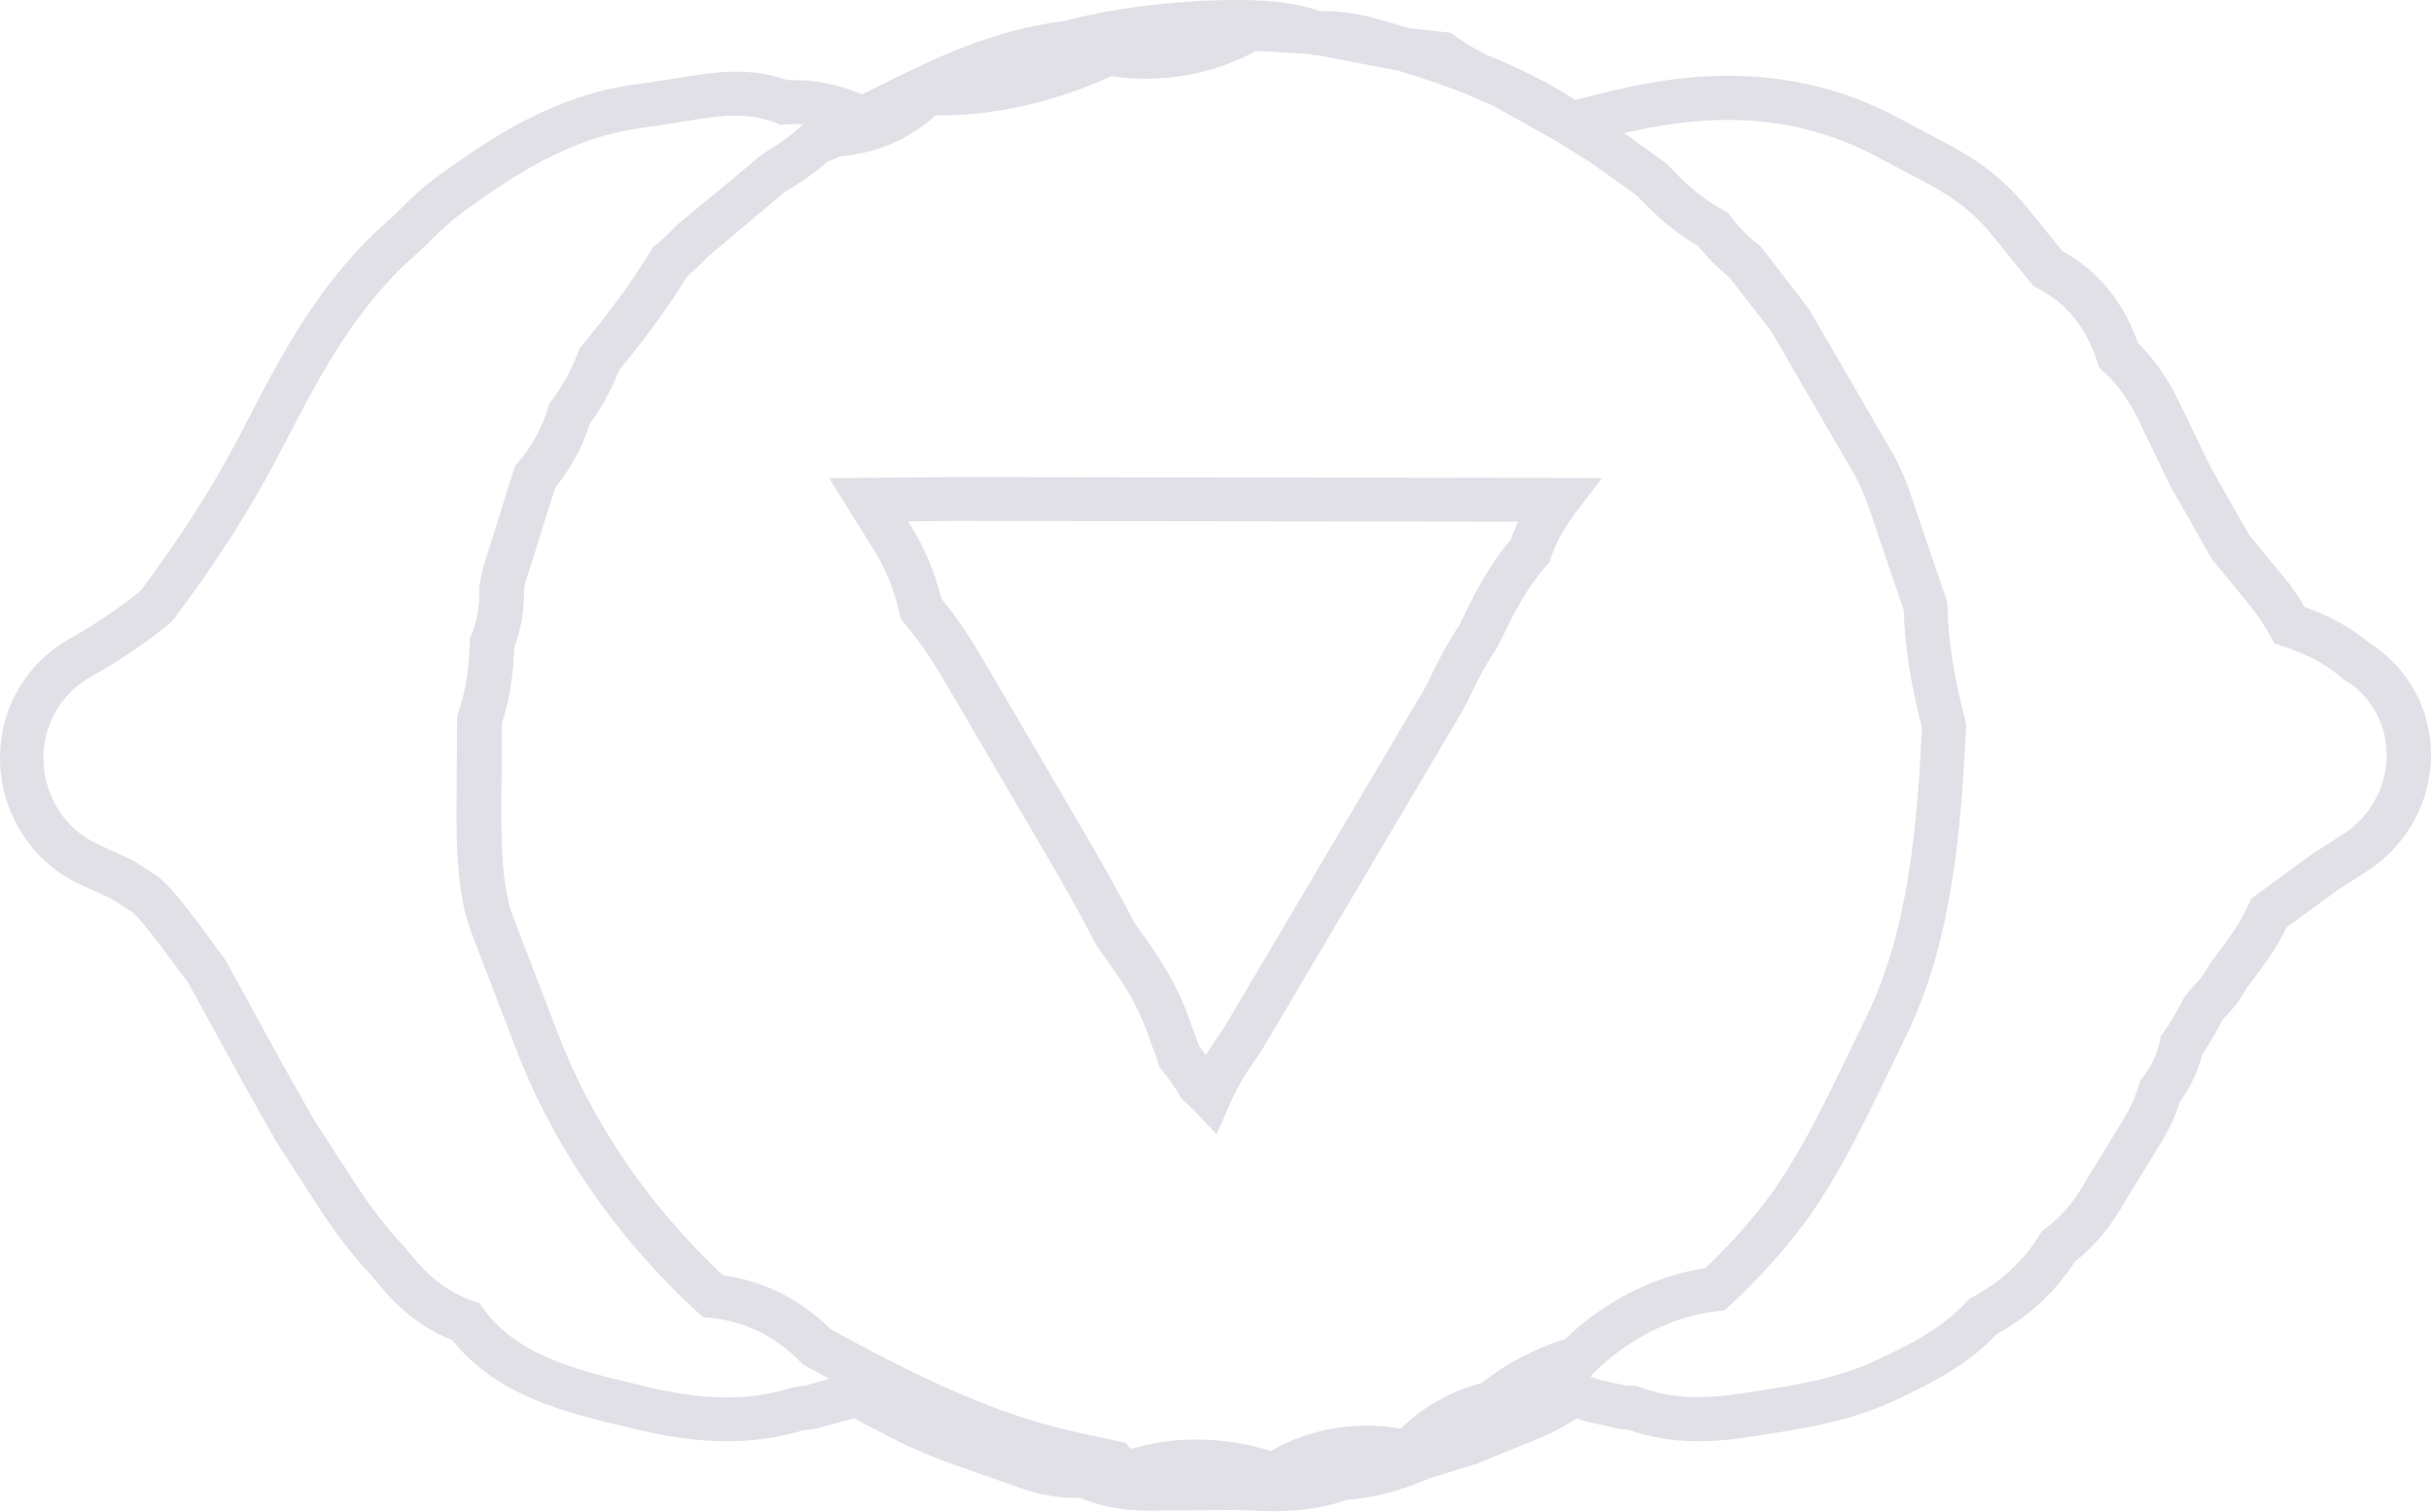
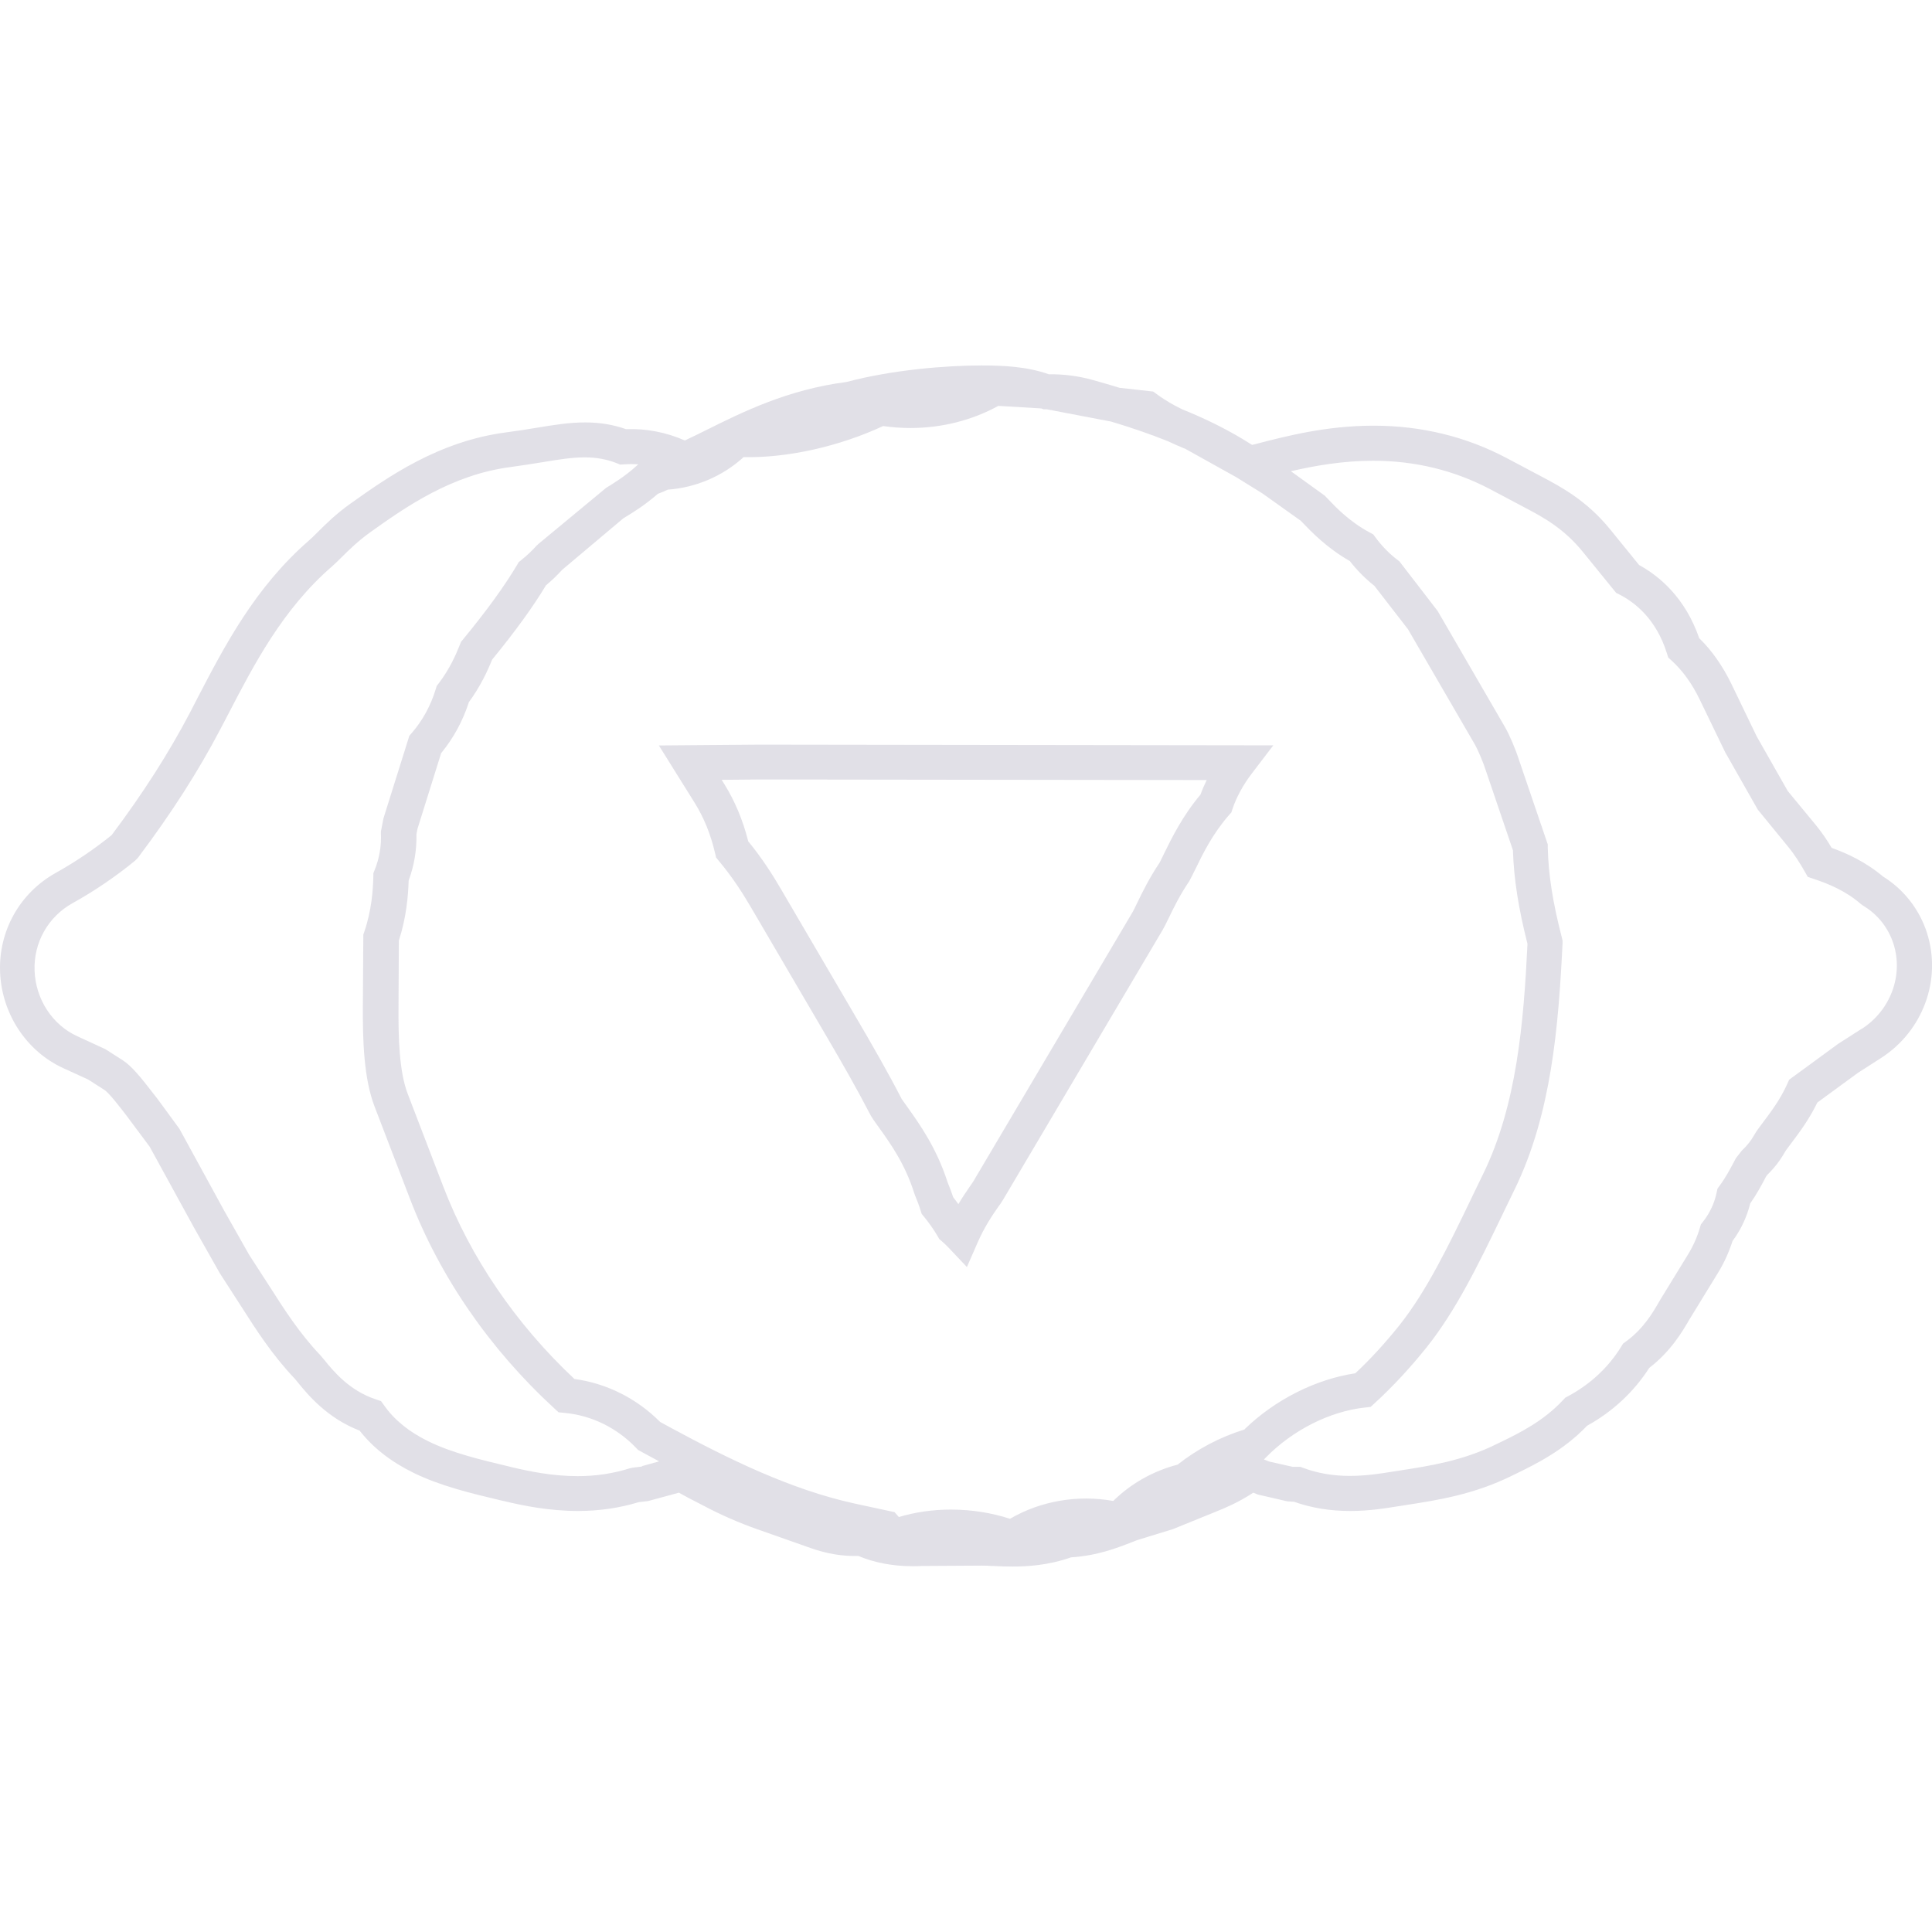
- <svg xmlns="http://www.w3.org/2000/svg" style="opacity:.2" viewBox="0 0 165.845 103.1" version="1.1" id="svg2" width="165.845" height="103.1">
+ <svg xmlns="http://www.w3.org/2000/svg" style="opacity:.2" viewBox="0.00 -31.37 165.84 165.84" version="1.1" id="svg2" width="165.84" height="165.84">
  <defs id="defs2" />
  <g fill="#6a6386" id="g2" transform="translate(-43.61254,-199.26)">
    <path d="m 209.03,247.99 c -0.65,-2.03 -1.99,-3.75 -3.78,-4.86 -1.51,-1.27 -3.1,-1.99 -4.41,-2.46 -0.38,-0.64 -0.84,-1.34 -1.45,-2.07 l -2.32,-2.81 -2.66,-4.68 -2.17,-4.5 c -0.75,-1.54 -1.67,-2.87 -2.77,-3.94 -1.2,-3.46 -3.39,-5.31 -5.16,-6.28 l -2.46,-3.03 c -2.04,-2.52 -4.27,-3.69 -5.89,-4.55 l -2.98,-1.58 c -3.5,-1.86 -7.36,-2.8 -11.45,-2.8 -4.09,0 -7.51,0.9 -10.04,1.55 l -0.11,0.03 c -0.09,0.02 -0.19,0.05 -0.29,0.07 -1.93,-1.24 -3.95,-2.23 -5.99,-3.05 -0.66,-0.32 -1.41,-0.73 -2.17,-1.29 l -0.33,-0.24 -2.88,-0.32 c -0.76,-0.23 -1.51,-0.45 -2.26,-0.66 -1.24,-0.35 -2.54,-0.52 -3.74,-0.5 h -0.07 c -1.89,-0.67 -3.9,-0.76 -5.8,-0.76 -3.02,0 -7.63,0.37 -11.58,1.42 -5.04,0.65 -8.9,2.57 -12,4.11 -0.51,0.25 -1.22,0.61 -1.87,0.91 -1.59,-0.7 -3.33,-1.04 -5.05,-0.97 -1.09,-0.39 -2.26,-0.58 -3.51,-0.58 -1.35,0 -2.65,0.21 -4.17,0.46 -0.77,0.13 -1.64,0.27 -2.58,0.39 -5.85,0.76 -10.2,3.85 -13.38,6.11 -1.24,0.88 -2.14,1.77 -2.86,2.49 -0.27,0.27 -0.5,0.5 -0.7,0.67 -4.65,4.04 -7.26,9.07 -9.57,13.51 l -0.66,1.28 c -1.82,3.47 -4.02,6.91 -6.72,10.51 -1.45,1.18 -3.14,2.32 -4.77,3.23 -3.11,1.72 -4.95,4.99 -4.81,8.54 0.14,3.57 2.27,6.8 5.43,8.24 l 2.12,0.97 1.41,0.9 c 0.39,0.25 1.38,1.53 1.92,2.24 l 1.96,2.63 3.82,6.97 2.2,3.89 1.87,2.9 c 1.23,1.93 2.62,4.11 4.57,6.16 0.05,0.05 0.09,0.11 0.14,0.17 l 0.09,0.11 c 0.83,1.02 2.51,3.09 5.33,4.17 1.13,1.45 2.67,2.66 4.58,3.6 2.33,1.15 4.97,1.78 7.54,2.39 l 0.27,0.06 c 1.67,0.4 3.9,0.85 6.35,0.85 1.83,0 3.59,-0.26 5.23,-0.76 l 0.79,-0.09 2.65,-0.72 c 0.55,0.31 1.06,0.58 1.54,0.82 l 0.6,0.31 c 1.43,0.76 2.98,1.44 4.62,2.02 l 4.6,1.62 c 1.34,0.47 2.69,0.7 4.04,0.66 1.39,0.58 2.95,0.88 4.65,0.88 0.27,0 0.54,0 0.87,-0.02 l 5.11,-0.03 c 0.26,0 0.53,0.01 0.8,0.03 h 0.11 c 0.56,0.03 1.12,0.05 1.67,0.05 1.21,0 3.04,-0.08 5.05,-0.79 2.26,-0.14 4.02,-0.83 5.22,-1.3 0.25,-0.1 0.49,-0.2 0.65,-0.24 l 2.87,-0.88 3.84,-1.56 c 0.61,-0.25 1.77,-0.72 3.06,-1.57 l 0.4,0.16 2.51,0.58 0.59,0.04 c 1.47,0.52 3.08,0.79 4.79,0.79 1.71,0 3.04,-0.23 4.18,-0.41 l 0.64,-0.1 c 2.72,-0.42 5.81,-0.9 9.08,-2.51 l 0.45,-0.22 c 1.6,-0.78 3.99,-1.95 6.02,-4.08 2.18,-1.2 4.02,-2.91 5.33,-4.96 1.86,-1.43 2.85,-3.13 3.42,-4.11 l 2.5,-4.08 c 0.51,-0.83 0.92,-1.74 1.23,-2.7 0.86,-1.16 1.28,-2.31 1.48,-3.08 0.01,-0.05 0.03,-0.1 0.04,-0.15 0.56,-0.8 0.95,-1.54 1.22,-2.04 l 0.06,-0.12 c 0.03,-0.05 0.05,-0.1 0.08,-0.15 l 0.1,-0.14 c 0.6,-0.58 1.11,-1.24 1.52,-1.97 0.1,-0.17 0.34,-0.48 0.58,-0.8 0.64,-0.85 1.5,-1.99 2.2,-3.44 l 3.5,-2.56 1.95,-1.25 c 3.61,-2.31 5.24,-6.72 3.97,-10.72 z m -110.27,45.78 -0.82,0.1 -0.28,0.06 c -1.39,0.44 -2.89,0.67 -4.46,0.67 -2.15,0 -4.15,-0.41 -5.66,-0.77 l -0.28,-0.07 c -2.4,-0.57 -4.87,-1.16 -6.9,-2.16 -1.63,-0.8 -2.89,-1.82 -3.75,-3.04 l -0.29,-0.4 -0.47,-0.16 c -2.27,-0.75 -3.66,-2.46 -4.41,-3.39 l -0.08,-0.09 c -0.08,-0.11 -0.17,-0.21 -0.28,-0.33 -1.77,-1.87 -3.08,-3.92 -4.24,-5.74 l -1.83,-2.83 -2.15,-3.8 -3.85,-7.04 -1.86,-2.54 -0.32,-0.41 c -1.11,-1.44 -1.9,-2.42 -2.67,-2.92 l -1.5,-0.96 -2.41,-1.11 c -2.14,-0.97 -3.58,-3.18 -3.67,-5.63 -0.09,-2.41 1.16,-4.63 3.27,-5.8 1.85,-1.02 3.75,-2.32 5.37,-3.65 l 0.24,-0.25 c 2.85,-3.79 5.17,-7.4 7.09,-11.07 l 0.67,-1.28 c 2.18,-4.2 4.65,-8.97 8.87,-12.63 0.24,-0.21 0.52,-0.48 0.84,-0.8 0.64,-0.64 1.45,-1.43 2.49,-2.17 2.92,-2.08 6.92,-4.92 12.02,-5.58 0.98,-0.13 1.89,-0.28 2.7,-0.41 1.38,-0.23 2.56,-0.42 3.67,-0.42 0.99,0 1.9,0.17 2.72,0.49 l 0.32,0.13 0.34,-0.02 c 0.4,-0.03 0.81,-0.03 1.21,0 l -0.15,0.13 c -1,0.91 -1.96,1.49 -2.6,1.88 l -5.82,4.82 -0.16,0.15 c -0.38,0.43 -0.83,0.85 -1.32,1.24 l -0.21,0.17 -0.14,0.24 c -1.05,1.77 -2.57,3.88 -4.66,6.42 l -0.15,0.18 -0.09,0.22 c -0.36,0.92 -0.9,2.13 -1.83,3.35 l -0.17,0.22 -0.08,0.26 c -0.43,1.42 -1.12,2.69 -2.07,3.79 l -0.2,0.23 -2.22,7.08 -0.22,1.13 v 0.17 c 0.05,1.08 -0.14,2.17 -0.55,3.17 l -0.1,0.25 v 0.27 c -0.03,1.15 -0.14,2.9 -0.78,4.76 l -0.08,0.23 -0.04,6.08 c -0.02,3.09 0.09,6.29 1,8.67 l 3.05,7.95 c 2.55,6.65 6.83,12.87 12.38,17.97 l 0.37,0.34 0.51,0.05 c 2.31,0.21 4.5,1.28 6.15,3.01 l 0.16,0.17 1.31,0.71 c 0.17,0.09 0.33,0.18 0.5,0.27 l -1.5,0.42 z m 51.7,-3.18 c -2.09,0.64 -4.07,1.68 -5.76,3.02 -2.11,0.55 -4,1.62 -5.53,3.12 -3.05,-0.55 -6.24,0 -8.86,1.53 -1.61,-0.52 -3.32,-0.79 -5.08,-0.79 -1.56,0 -3.06,0.22 -4.46,0.64 l -0.37,-0.42 -3.39,-0.73 c -5.52,-1.2 -10.87,-3.84 -15.83,-6.52 l -0.9,-0.49 c -2.01,-2.02 -4.6,-3.32 -7.36,-3.69 -5.04,-4.73 -8.92,-10.43 -11.25,-16.5 l -3.05,-7.95 c -0.74,-1.92 -0.82,-4.78 -0.8,-7.58 l 0.03,-5.6 c 0.65,-2.01 0.8,-3.85 0.84,-5.15 0.47,-1.27 0.7,-2.63 0.67,-3.98 l 0.09,-0.47 2.03,-6.49 c 1.06,-1.29 1.86,-2.76 2.38,-4.38 1,-1.36 1.61,-2.69 1.99,-3.64 2.05,-2.51 3.53,-4.56 4.63,-6.39 0.51,-0.42 0.97,-0.87 1.39,-1.33 l 5.25,-4.42 0.18,-0.11 c 0.59,-0.36 1.65,-1 2.78,-1.99 0.29,-0.11 0.58,-0.23 0.86,-0.36 2.43,-0.18 4.71,-1.16 6.5,-2.79 3.78,0.08 8.22,-0.92 11.98,-2.67 0.76,0.11 1.55,0.17 2.33,0.17 2.68,0 5.28,-0.65 7.56,-1.9 l 3.69,0.22 0.18,0.07 h 0.27 c 0,0 5.55,1.06 5.55,1.06 1.63,0.49 3.27,1.04 4.88,1.69 0.46,0.22 0.86,0.39 1.19,0.53 l 0.12,0.05 c 0.08,0.03 0.15,0.06 0.14,0.05 l 4.38,2.44 2.26,1.4 3.31,2.36 0.15,0.16 c 0.74,0.77 2.08,2.17 4.05,3.29 0.62,0.8 1.33,1.51 2.11,2.13 l 2.88,3.72 5.71,9.84 c 0.3,0.52 0.73,1.53 0.97,2.28 l 2.33,6.85 c 0.08,2.47 0.47,4.97 1.25,8.04 -0.33,6.77 -0.92,13.85 -3.81,19.76 -0.28,0.57 -0.55,1.13 -0.83,1.71 l -0.18,0.38 c -1.98,4.11 -3.86,7.99 -6.19,10.91 -1.21,1.51 -2.5,2.92 -3.77,4.1 -3.4,0.51 -6.9,2.27 -9.51,4.81 z m 52.97,-34.4 -2.03,1.3 -4.21,3.08 -0.16,0.36 c -0.59,1.32 -1.39,2.38 -2.05,3.26 -0.37,0.49 -0.63,0.84 -0.77,1.1 -0.28,0.5 -0.64,0.96 -1.07,1.35 l -0.5,0.64 c -0.07,0.12 -0.14,0.24 -0.2,0.37 l -0.05,0.09 c -0.27,0.5 -0.63,1.2 -1.16,1.92 l -0.19,0.26 -0.07,0.32 c -0.02,0.11 -0.05,0.22 -0.08,0.33 -0.14,0.55 -0.45,1.38 -1.1,2.2 l -0.18,0.23 -0.08,0.28 c -0.24,0.81 -0.58,1.57 -1,2.26 l -2.38,3.88 -0.18,0.31 c -0.49,0.84 -1.3,2.24 -2.8,3.32 l -0.24,0.18 -0.16,0.26 c -1.08,1.76 -2.64,3.22 -4.56,4.25 l -0.23,0.12 -0.18,0.19 c -1.69,1.83 -3.78,2.85 -5.31,3.6 l -0.46,0.22 c -2.85,1.41 -5.7,1.85 -8.21,2.24 l -0.65,0.1 c -1.04,0.17 -2.33,0.37 -3.71,0.37 -1.38,0 -2.78,-0.23 -3.98,-0.69 l -0.25,-0.09 h -0.66 c 0,0 -2,-0.45 -2,-0.45 l -0.46,-0.18 0.18,-0.19 c 2.3,-2.34 5.47,-3.94 8.49,-4.27 l 0.48,-0.05 0.36,-0.33 c 1.48,-1.35 3.02,-3 4.43,-4.76 2.55,-3.18 4.5,-7.21 6.56,-11.48 l 0.18,-0.38 c 0.27,-0.57 0.55,-1.13 0.82,-1.69 3.18,-6.5 3.78,-14.02 4.13,-21.16 v -0.23 c 0,0 -0.05,-0.22 -0.05,-0.22 -0.79,-3.04 -1.17,-5.45 -1.22,-7.81 v -0.23 c 0,0 -2.47,-7.25 -2.47,-7.25 -0.3,-0.94 -0.81,-2.14 -1.22,-2.85 l -5.76,-9.93 -3.29,-4.27 -0.16,-0.12 c -0.71,-0.54 -1.34,-1.19 -1.88,-1.92 l -0.2,-0.27 -0.3,-0.16 c -1.72,-0.92 -2.9,-2.15 -3.6,-2.89 l -0.27,-0.28 -2.9,-2.09 c 2.03,-0.47 4.45,-0.9 7.07,-0.9 3.6,0 6.98,0.83 10.05,2.45 l 2.98,1.58 c 1.55,0.82 3.3,1.75 4.96,3.79 l 2.86,3.52 0.28,0.14 c 1.35,0.69 3.16,2.12 4.07,5.03 l 0.12,0.38 0.3,0.27 c 0.94,0.86 1.74,1.97 2.39,3.31 l 2.2,4.55 2.8,4.93 2.56,3.13 c 0.62,0.75 1.08,1.5 1.45,2.15 l 0.28,0.49 0.53,0.18 c 1.25,0.42 2.7,1 4.04,2.16 l 0.21,0.15 c 1.22,0.73 2.14,1.89 2.58,3.27 0.86,2.71 -0.27,5.71 -2.73,7.29 z" id="path1" />
    <path d="m 100.17,231.88 3.07,4.92 c 0.8,1.28 1.38,2.71 1.76,4.35 l 0.08,0.35 0.23,0.28 c 1.22,1.45 2.13,2.91 2.78,4.02 l 6.61,11.29 c 1.17,2 2.42,4.17 3.67,6.58 0.11,0.19 0.31,0.48 0.7,1.02 0.95,1.32 2.24,3.12 3.03,5.65 l 0.05,0.14 c 0.19,0.45 0.36,0.9 0.49,1.33 l 0.09,0.28 0.19,0.23 c 0.44,0.54 0.85,1.12 1.2,1.72 l 0.12,0.21 0.19,0.16 c 0.21,0.18 0.42,0.38 0.62,0.59 l 1.56,1.65 0.91,-2.08 c 0.61,-1.41 1.35,-2.47 1.79,-3.1 l 0.08,-0.11 c 0.12,-0.17 0.24,-0.34 0.35,-0.53 l 13.68,-23.13 c 0.12,-0.21 0.33,-0.62 0.52,-1.02 0.39,-0.81 0.93,-1.93 1.75,-3.14 0.08,-0.14 0.33,-0.62 0.55,-1.08 0.61,-1.26 1.45,-2.98 2.87,-4.61 l 0.2,-0.22 0.09,-0.28 c 0.35,-1.05 0.92,-2.08 1.67,-3.07 l 1.84,-2.41 -44.08,-0.06 z m 47.02,2.98 c -0.2,0.41 -0.38,0.82 -0.53,1.24 -1.56,1.85 -2.49,3.77 -3.15,5.11 -0.14,0.28 -0.31,0.63 -0.34,0.7 -0.9,1.34 -1.52,2.61 -1.93,3.46 -0.15,0.31 -0.3,0.63 -0.4,0.8 l -13.68,23.13 c -0.07,0.11 -0.15,0.23 -0.23,0.34 l -0.09,0.13 c -0.24,0.35 -0.59,0.85 -0.96,1.48 -0.15,-0.2 -0.3,-0.41 -0.45,-0.6 -0.14,-0.42 -0.3,-0.85 -0.48,-1.28 -0.94,-2.95 -2.44,-5.04 -3.43,-6.43 -0.19,-0.26 -0.44,-0.61 -0.5,-0.7 -1.25,-2.42 -2.53,-4.63 -3.72,-6.67 l -6.61,-11.29 c -0.67,-1.15 -1.59,-2.64 -2.85,-4.17 -0.45,-1.8 -1.14,-3.45 -2.05,-4.91 l -0.23,-0.37 3.28,-0.03 38.35,0.05 z" id="path2" />
  </g>
</svg>
